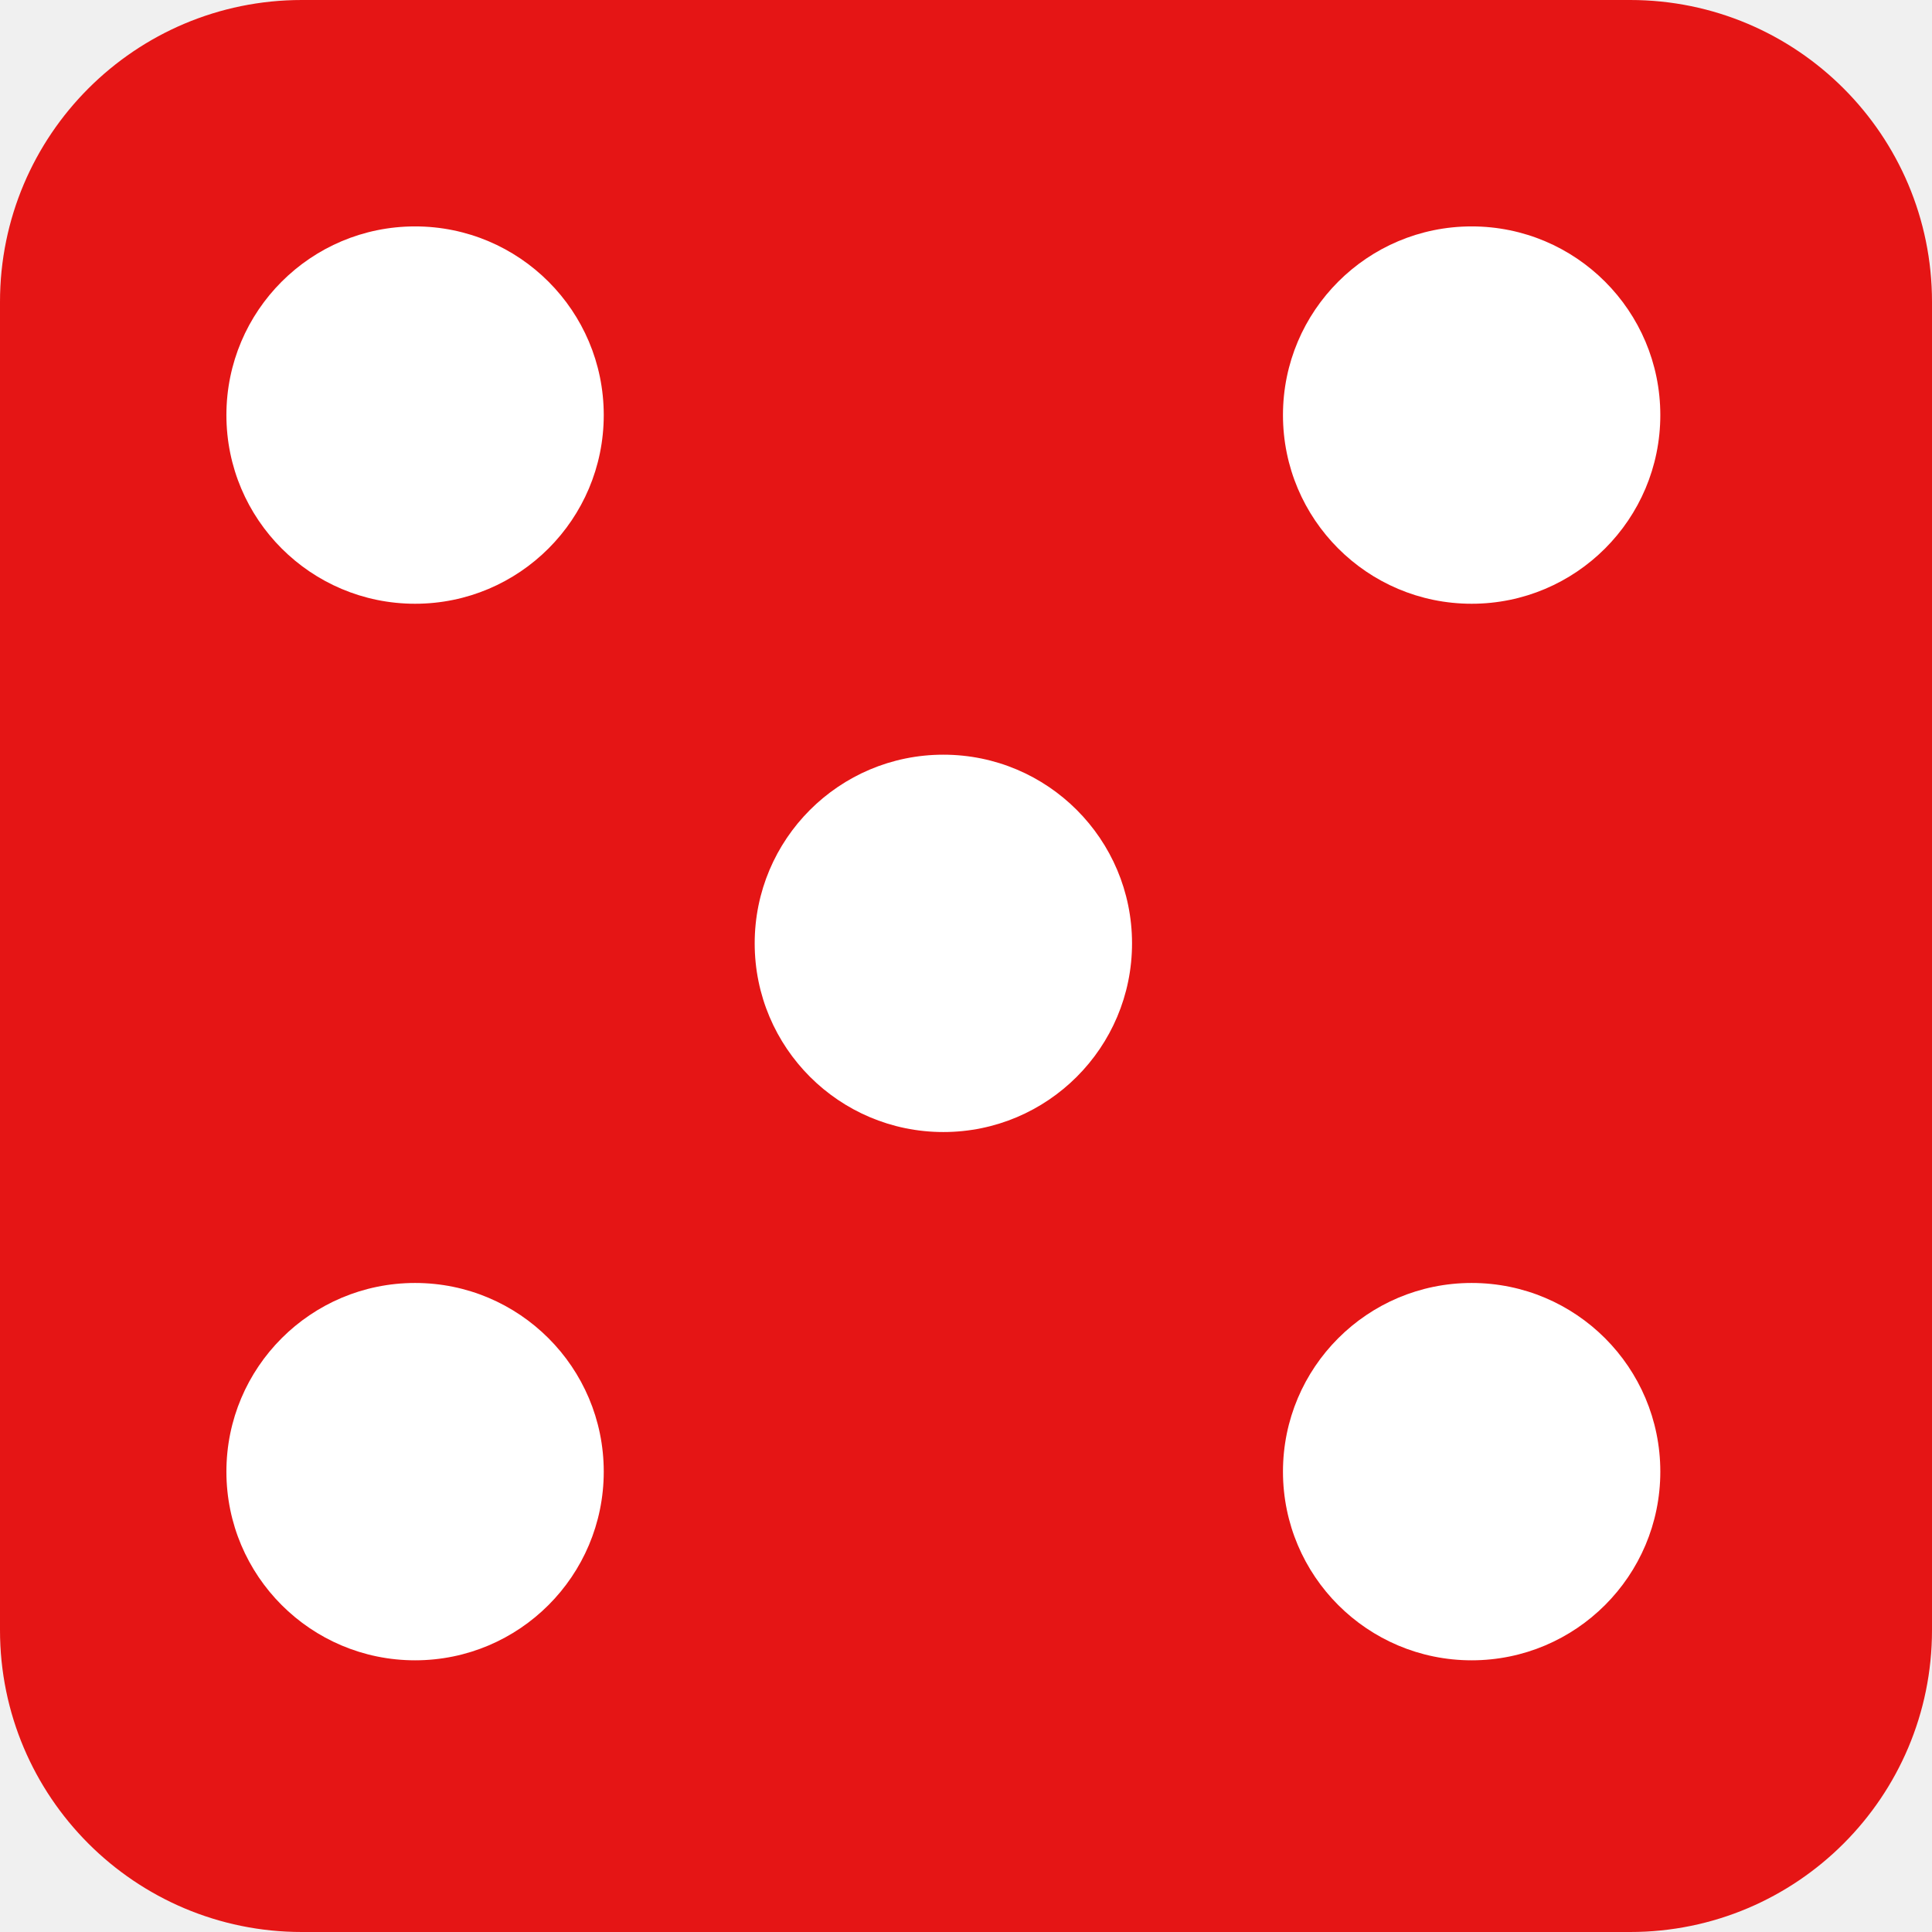
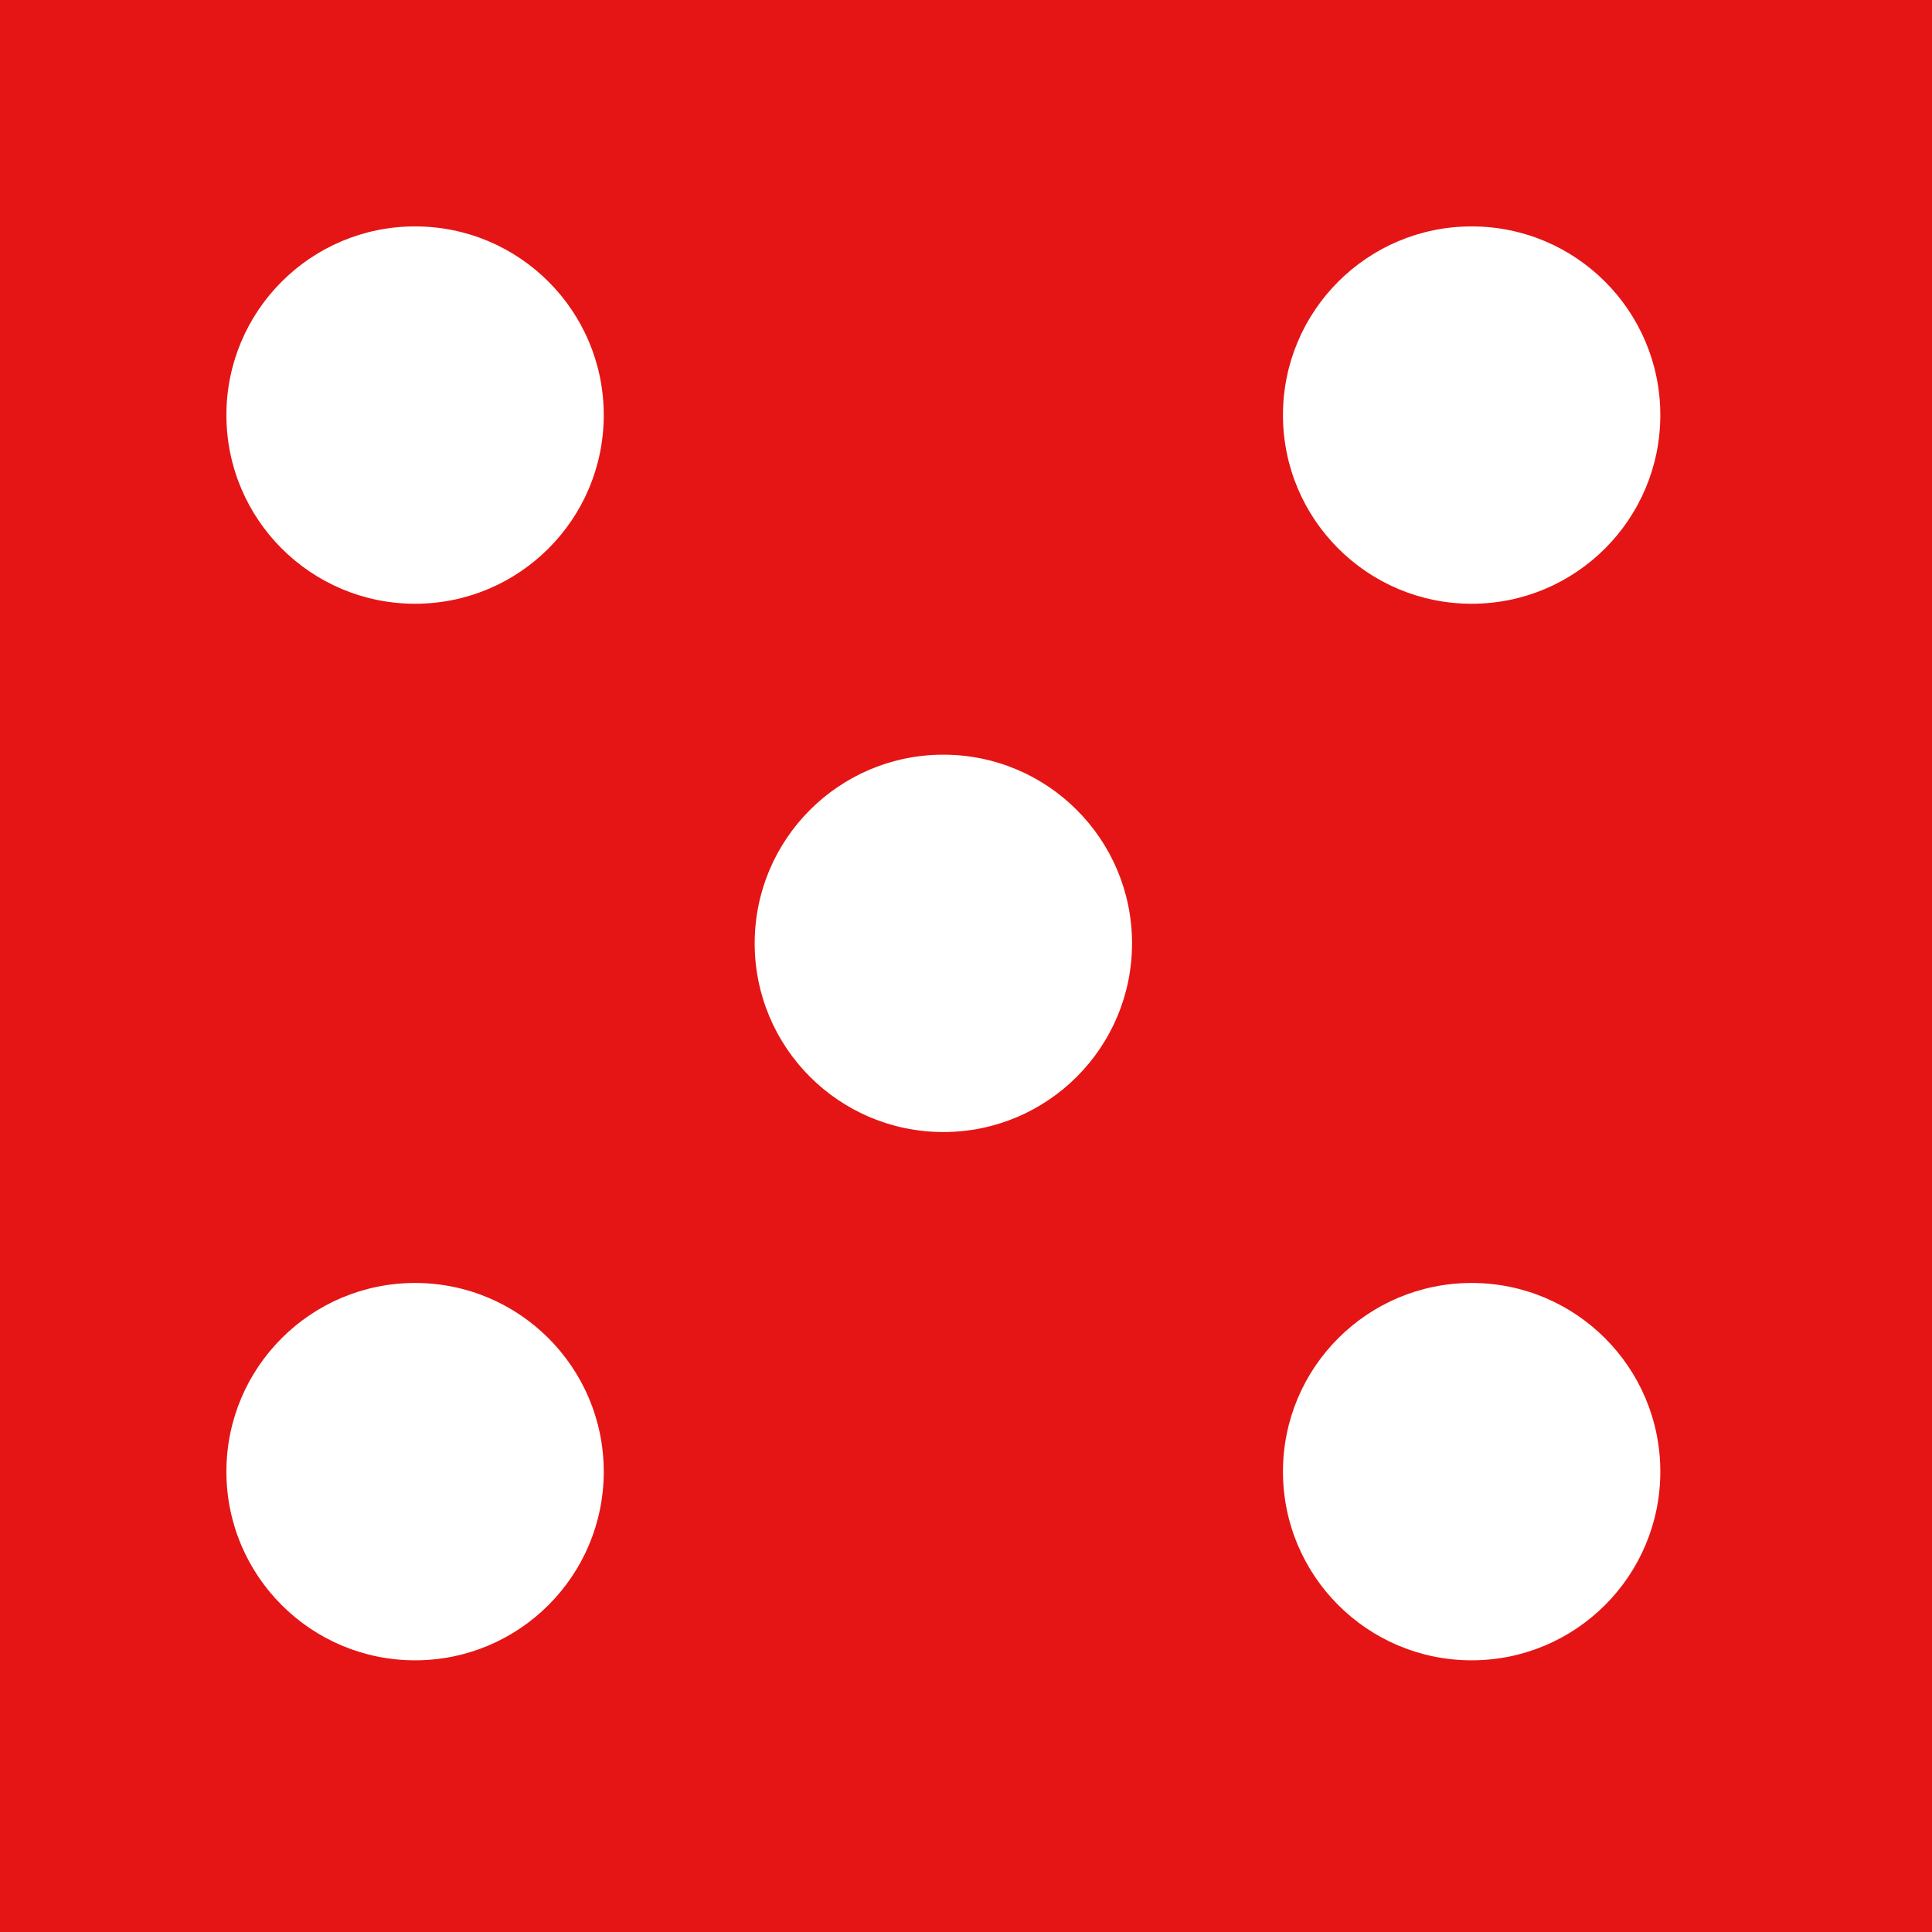
<svg xmlns="http://www.w3.org/2000/svg" width="128" height="128" viewBox="0 0 128 128" fill="none">
-   <rect width="128" height="128" rx="20" fill="#E51515" />
+   <rect width="128" height="128" fill="#E51515" />
  <circle cx="97.5" cy="27.5" r="12.5" fill="white" />
  <circle cx="27.5" cy="27.5" r="12.5" fill="white" />
  <circle cx="27.5" cy="97.5" r="12.5" fill="white" />
  <circle cx="97.5" cy="97.5" r="12.5" fill="white" />
  <circle cx="62.5" cy="62.5" r="12.5" fill="white" />
</svg>
